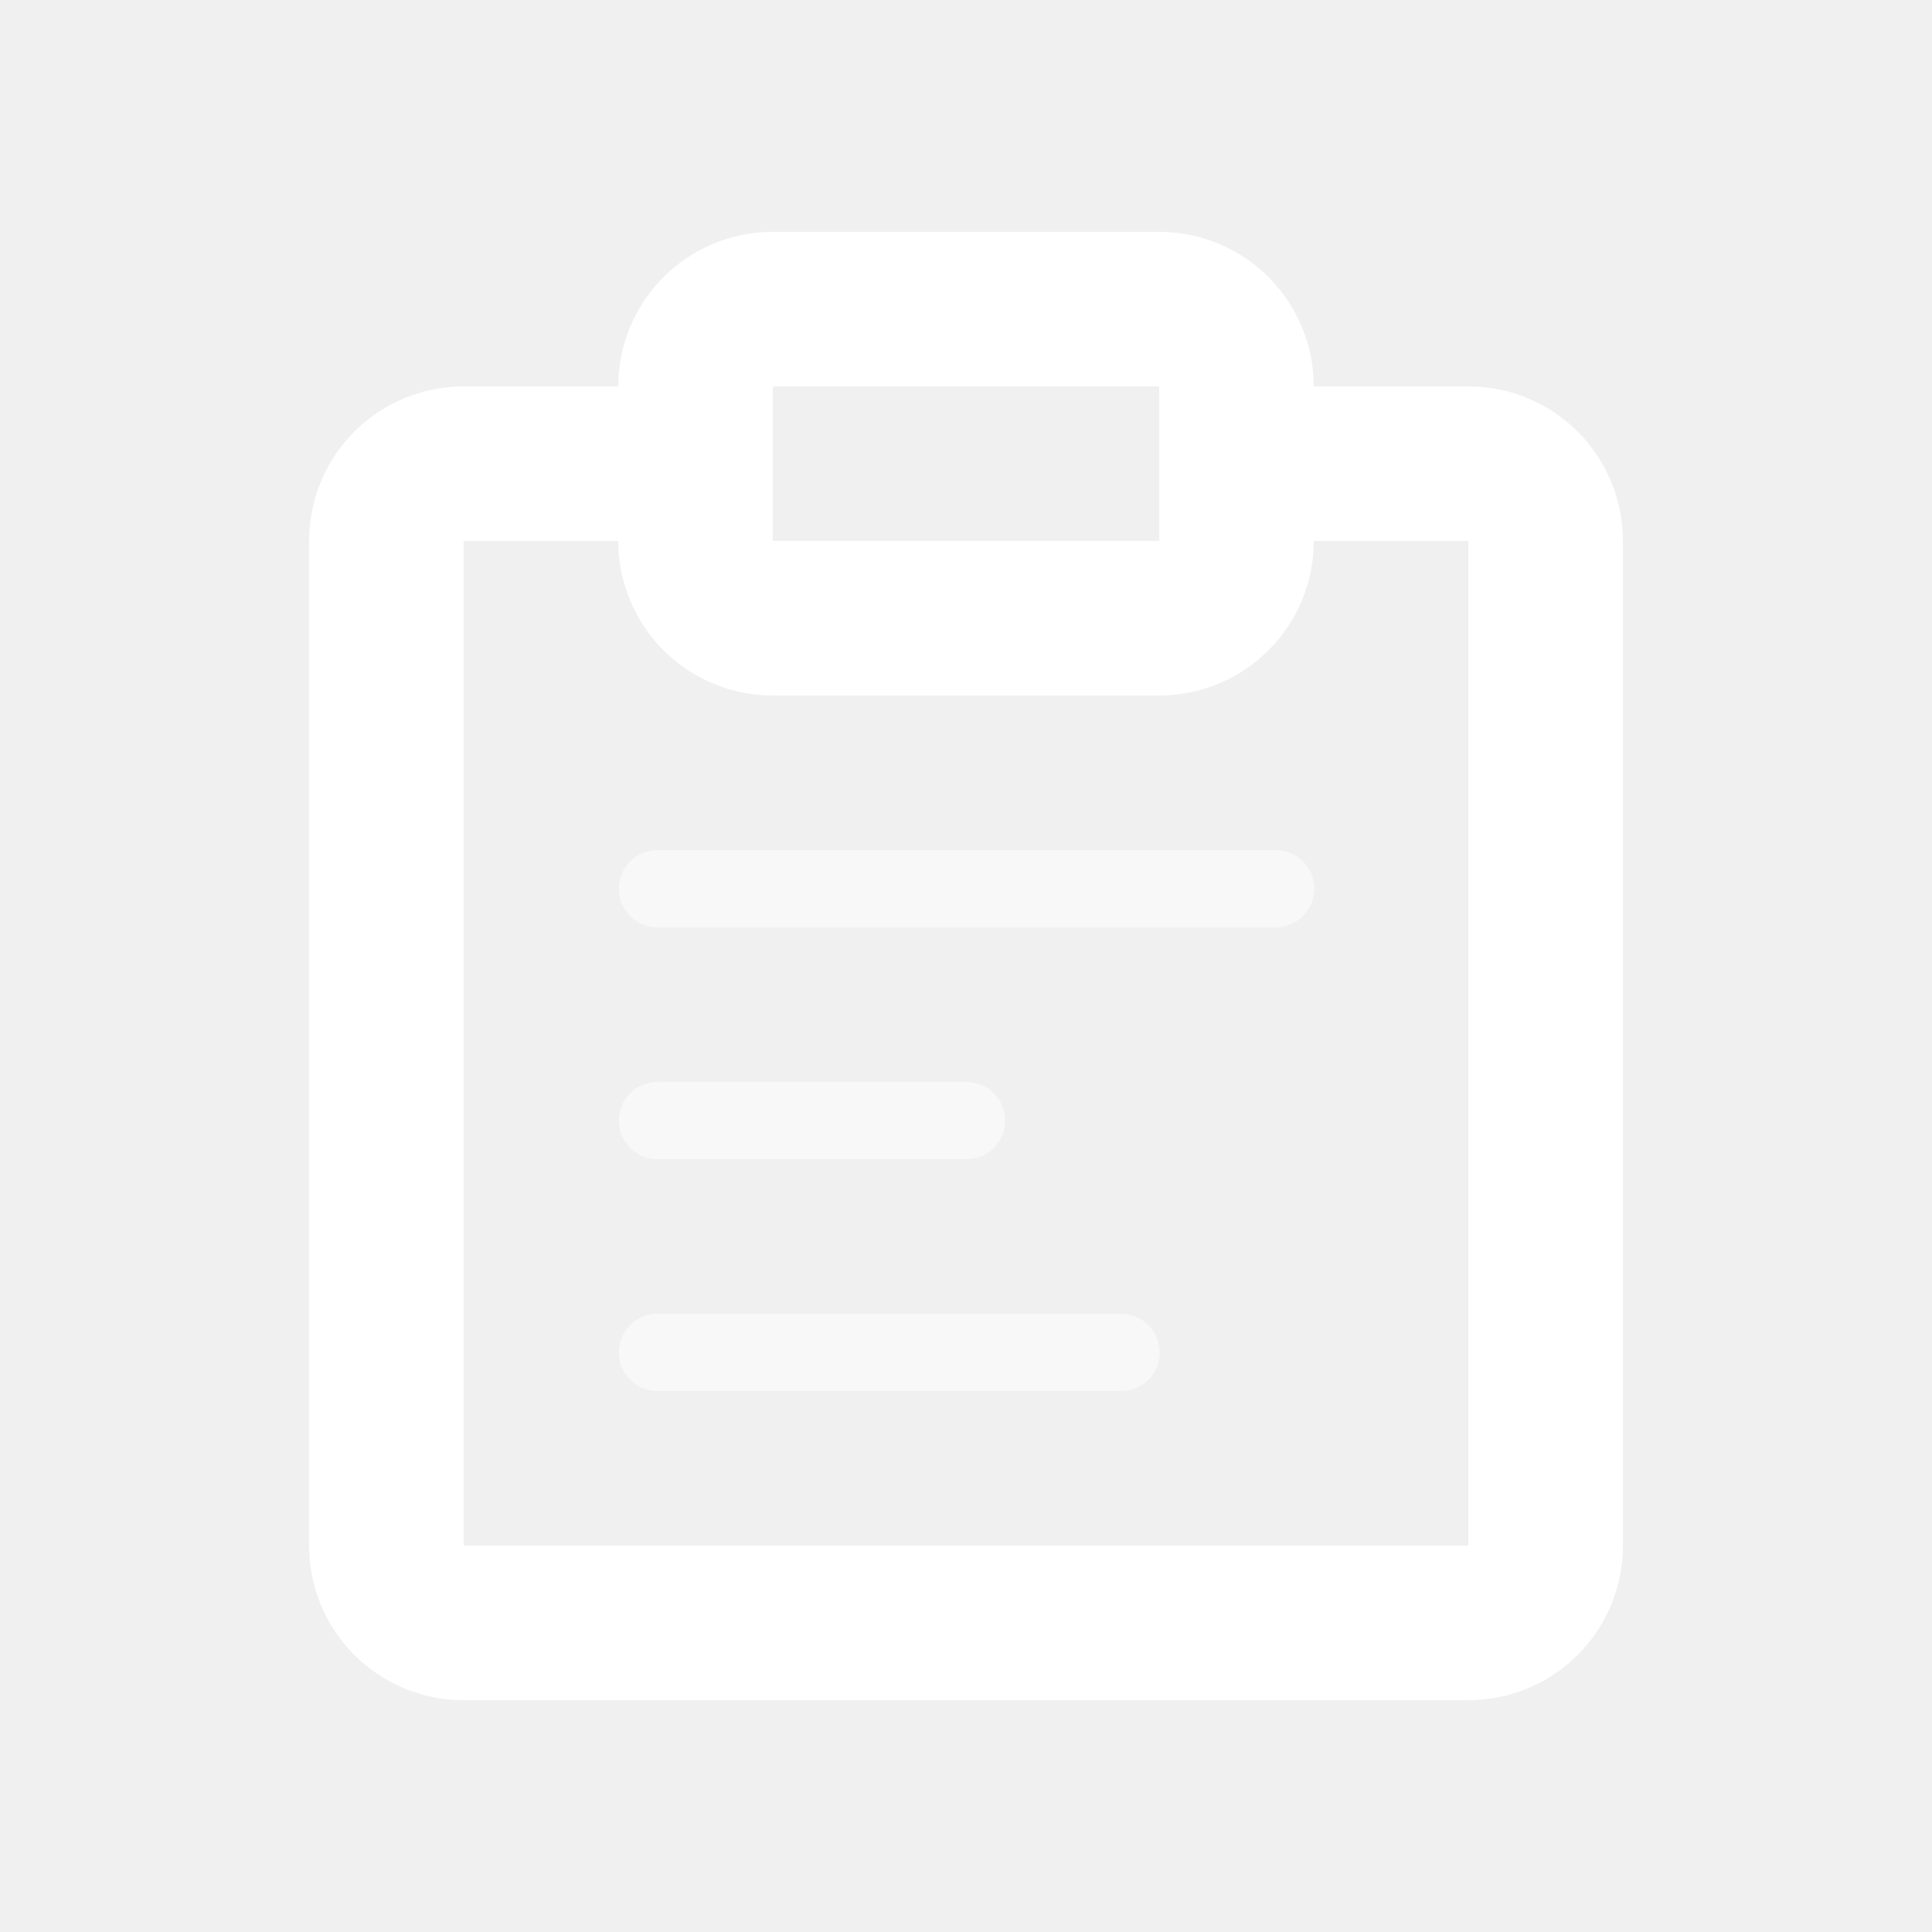
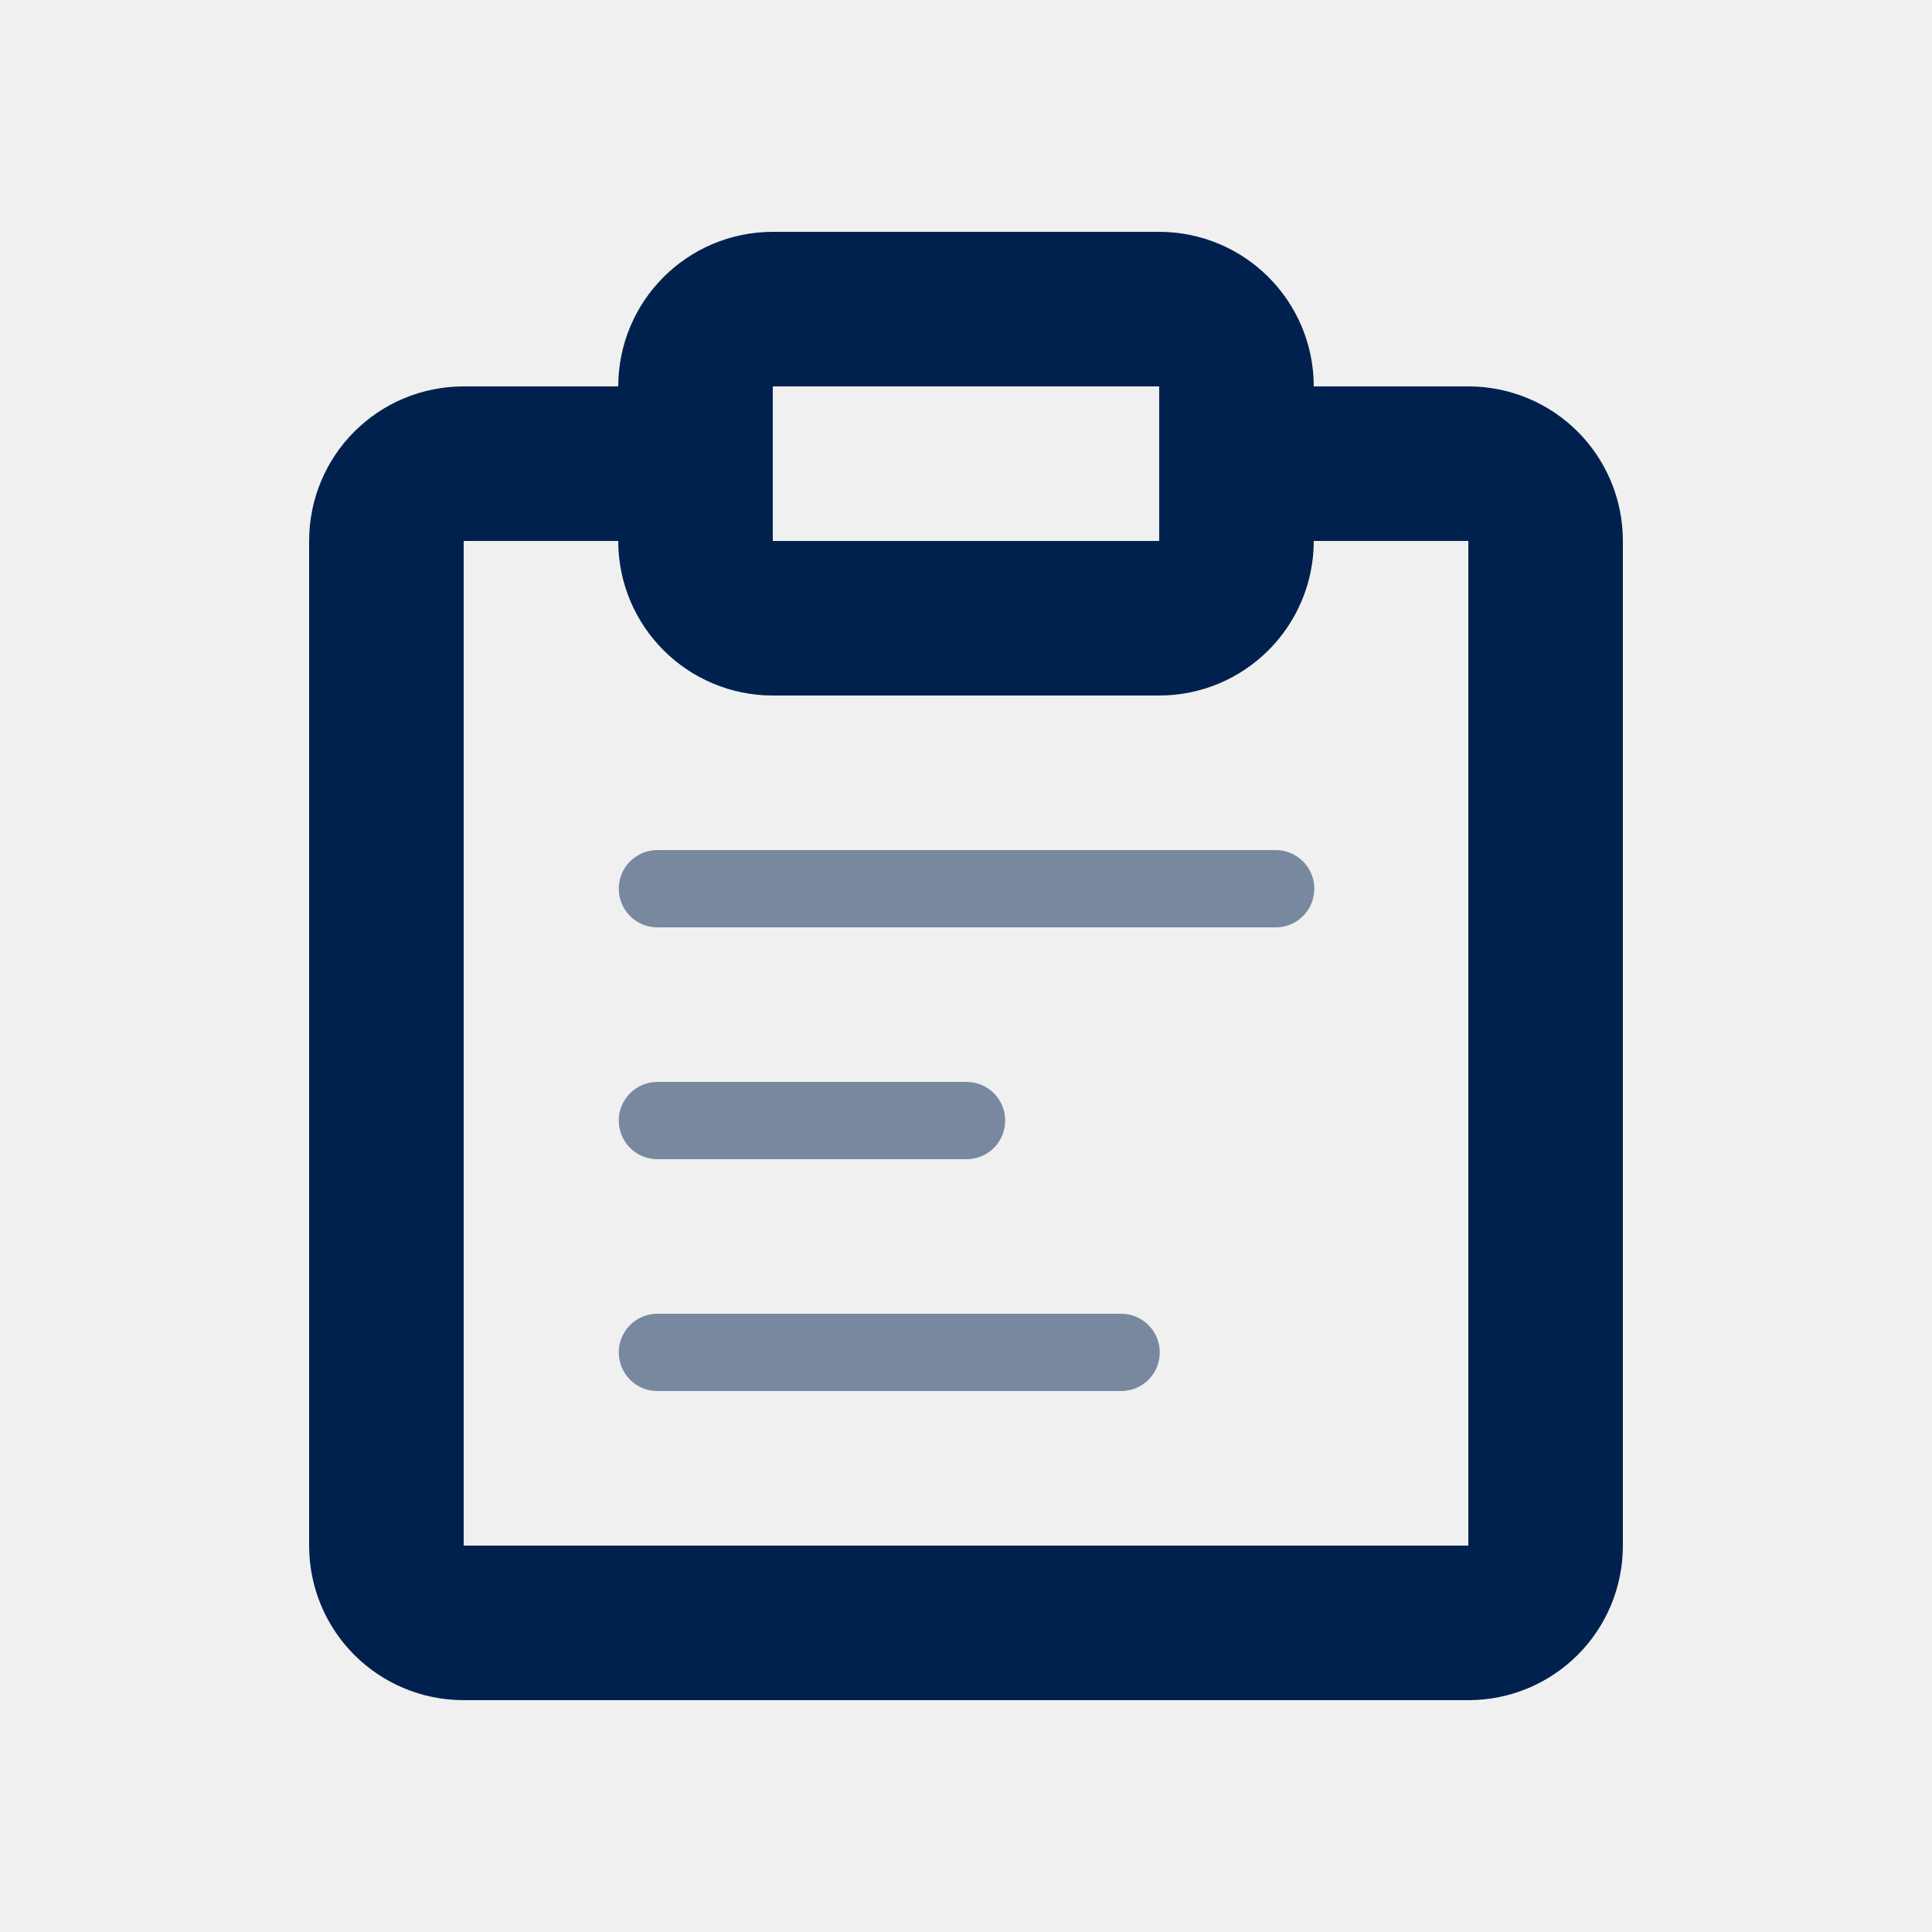
- <svg xmlns="http://www.w3.org/2000/svg" width="25" height="25" viewBox="0 0 25 25" id="svg2" version="1.1">
-   <defs id="defs4" />
-   <g id="layer1" transform="translate(0,-1027.362)">
-     <path style="opacity:1;fill:none;fill-opacity:1;stroke:#ffffff;stroke-width:2;stroke-linecap:round;stroke-linejoin:round;stroke-miterlimit:4;stroke-dasharray:none;stroke-dashoffset:0;stroke-opacity:1" d="M 9,6 6,6 C 5.446,6 5,6.446 5,7 l 0,13 c 0,0.554 0.446,1 1,1 l 13,0 c 0.554,0 1,-0.446 1,-1 L 20,7 C 20,6.446 19.554,6 19,6 l -3,0" transform="translate(0,1027.362)" id="rect6083" />
-     <rect style="opacity:1;fill:none;fill-opacity:1;stroke:#ffffff;stroke-width:2;stroke-linecap:round;stroke-linejoin:round;stroke-miterlimit:4;stroke-dasharray:none;stroke-dashoffset:0;stroke-opacity:1" id="rect6085" width="7" height="4" x="9" y="1031.362" ry="1" />
-     <path style="fill:none;fill-rule:evenodd;stroke:#ffffff;stroke-width:1;stroke-linecap:round;stroke-linejoin:miter;stroke-miterlimit:4;stroke-dasharray:none;stroke-opacity:0.502" d="m 8.507,1038.862 8,0" id="path6087" />
-     <path style="fill:none;fill-rule:evenodd;stroke:#ffffff;stroke-width:1;stroke-linecap:round;stroke-linejoin:miter;stroke-miterlimit:4;stroke-dasharray:none;stroke-opacity:0.502" d="m 8.507,1041.862 4,0" id="path6089" />
-     <path style="fill:none;fill-rule:evenodd;stroke:#ffffff;stroke-width:1;stroke-linecap:round;stroke-linejoin:miter;stroke-miterlimit:4;stroke-dasharray:none;stroke-opacity:0.502" d="m 8.507,1044.862 6,0" id="path6091" />
-   </g>
+ <svg xmlns="http://www.w3.org/2000/svg" width="25" height="25" viewBox="0 0 25 25" fill="none">
+   <path d="M9 6H6C5.446 6 5 6.446 5 7V20C5 20.554 5.446 21 6 21H19C19.554 21 20 20.554 20 20V7C20 6.446 19.554 6 19 6H16" stroke="#00214E" stroke-width="2" stroke-linecap="round" stroke-linejoin="round" />
+   <path d="M15 4H10C9.448 4 9 4.448 9 5V7C9 7.552 9.448 8 10 8H15C15.552 8 16 7.552 16 7V5C16 4.448 15.552 4 15 4Z" stroke="#00214E" stroke-width="2" stroke-linecap="round" stroke-linejoin="round" />
+   <path d="M8.507 11.5H16.507" stroke="#00214E" stroke-opacity="0.502" stroke-linecap="round" />
+   <path d="M8.507 14.5H12.507" stroke="#00214E" stroke-opacity="0.502" stroke-linecap="round" />
+   <path d="M8.507 17.5H14.507" stroke="#00214E" stroke-opacity="0.502" stroke-linecap="round" />
</svg>
